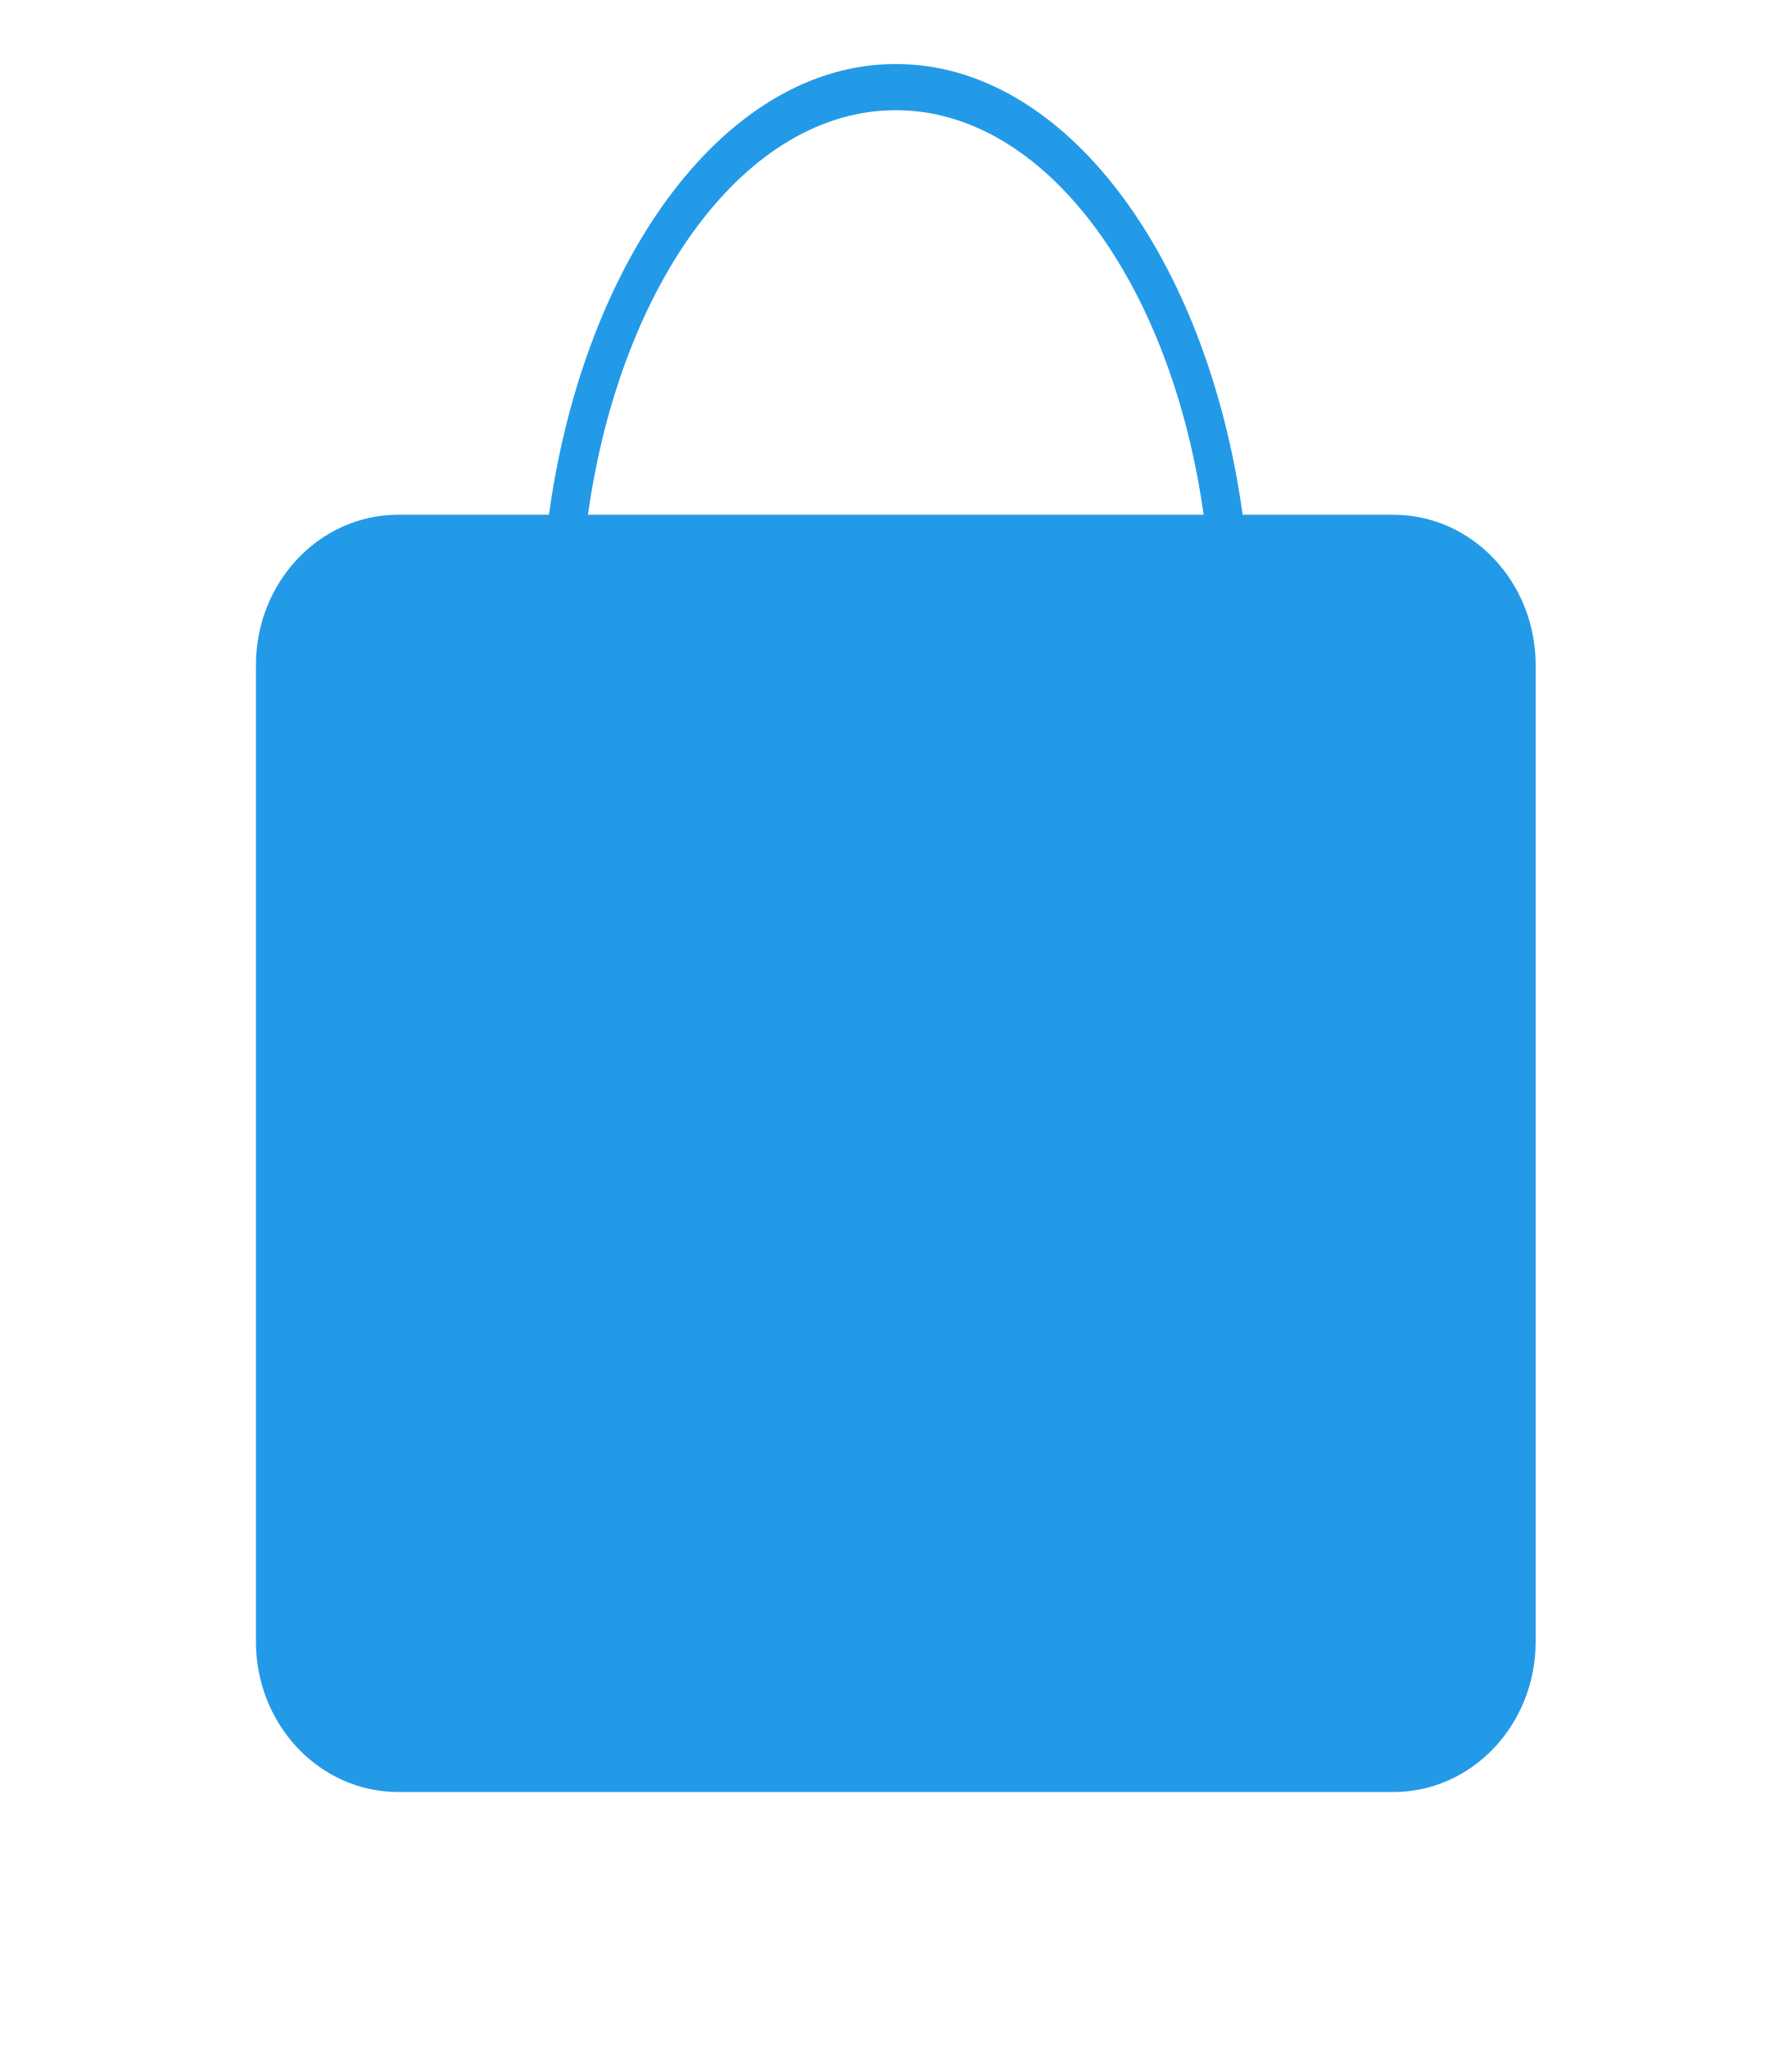
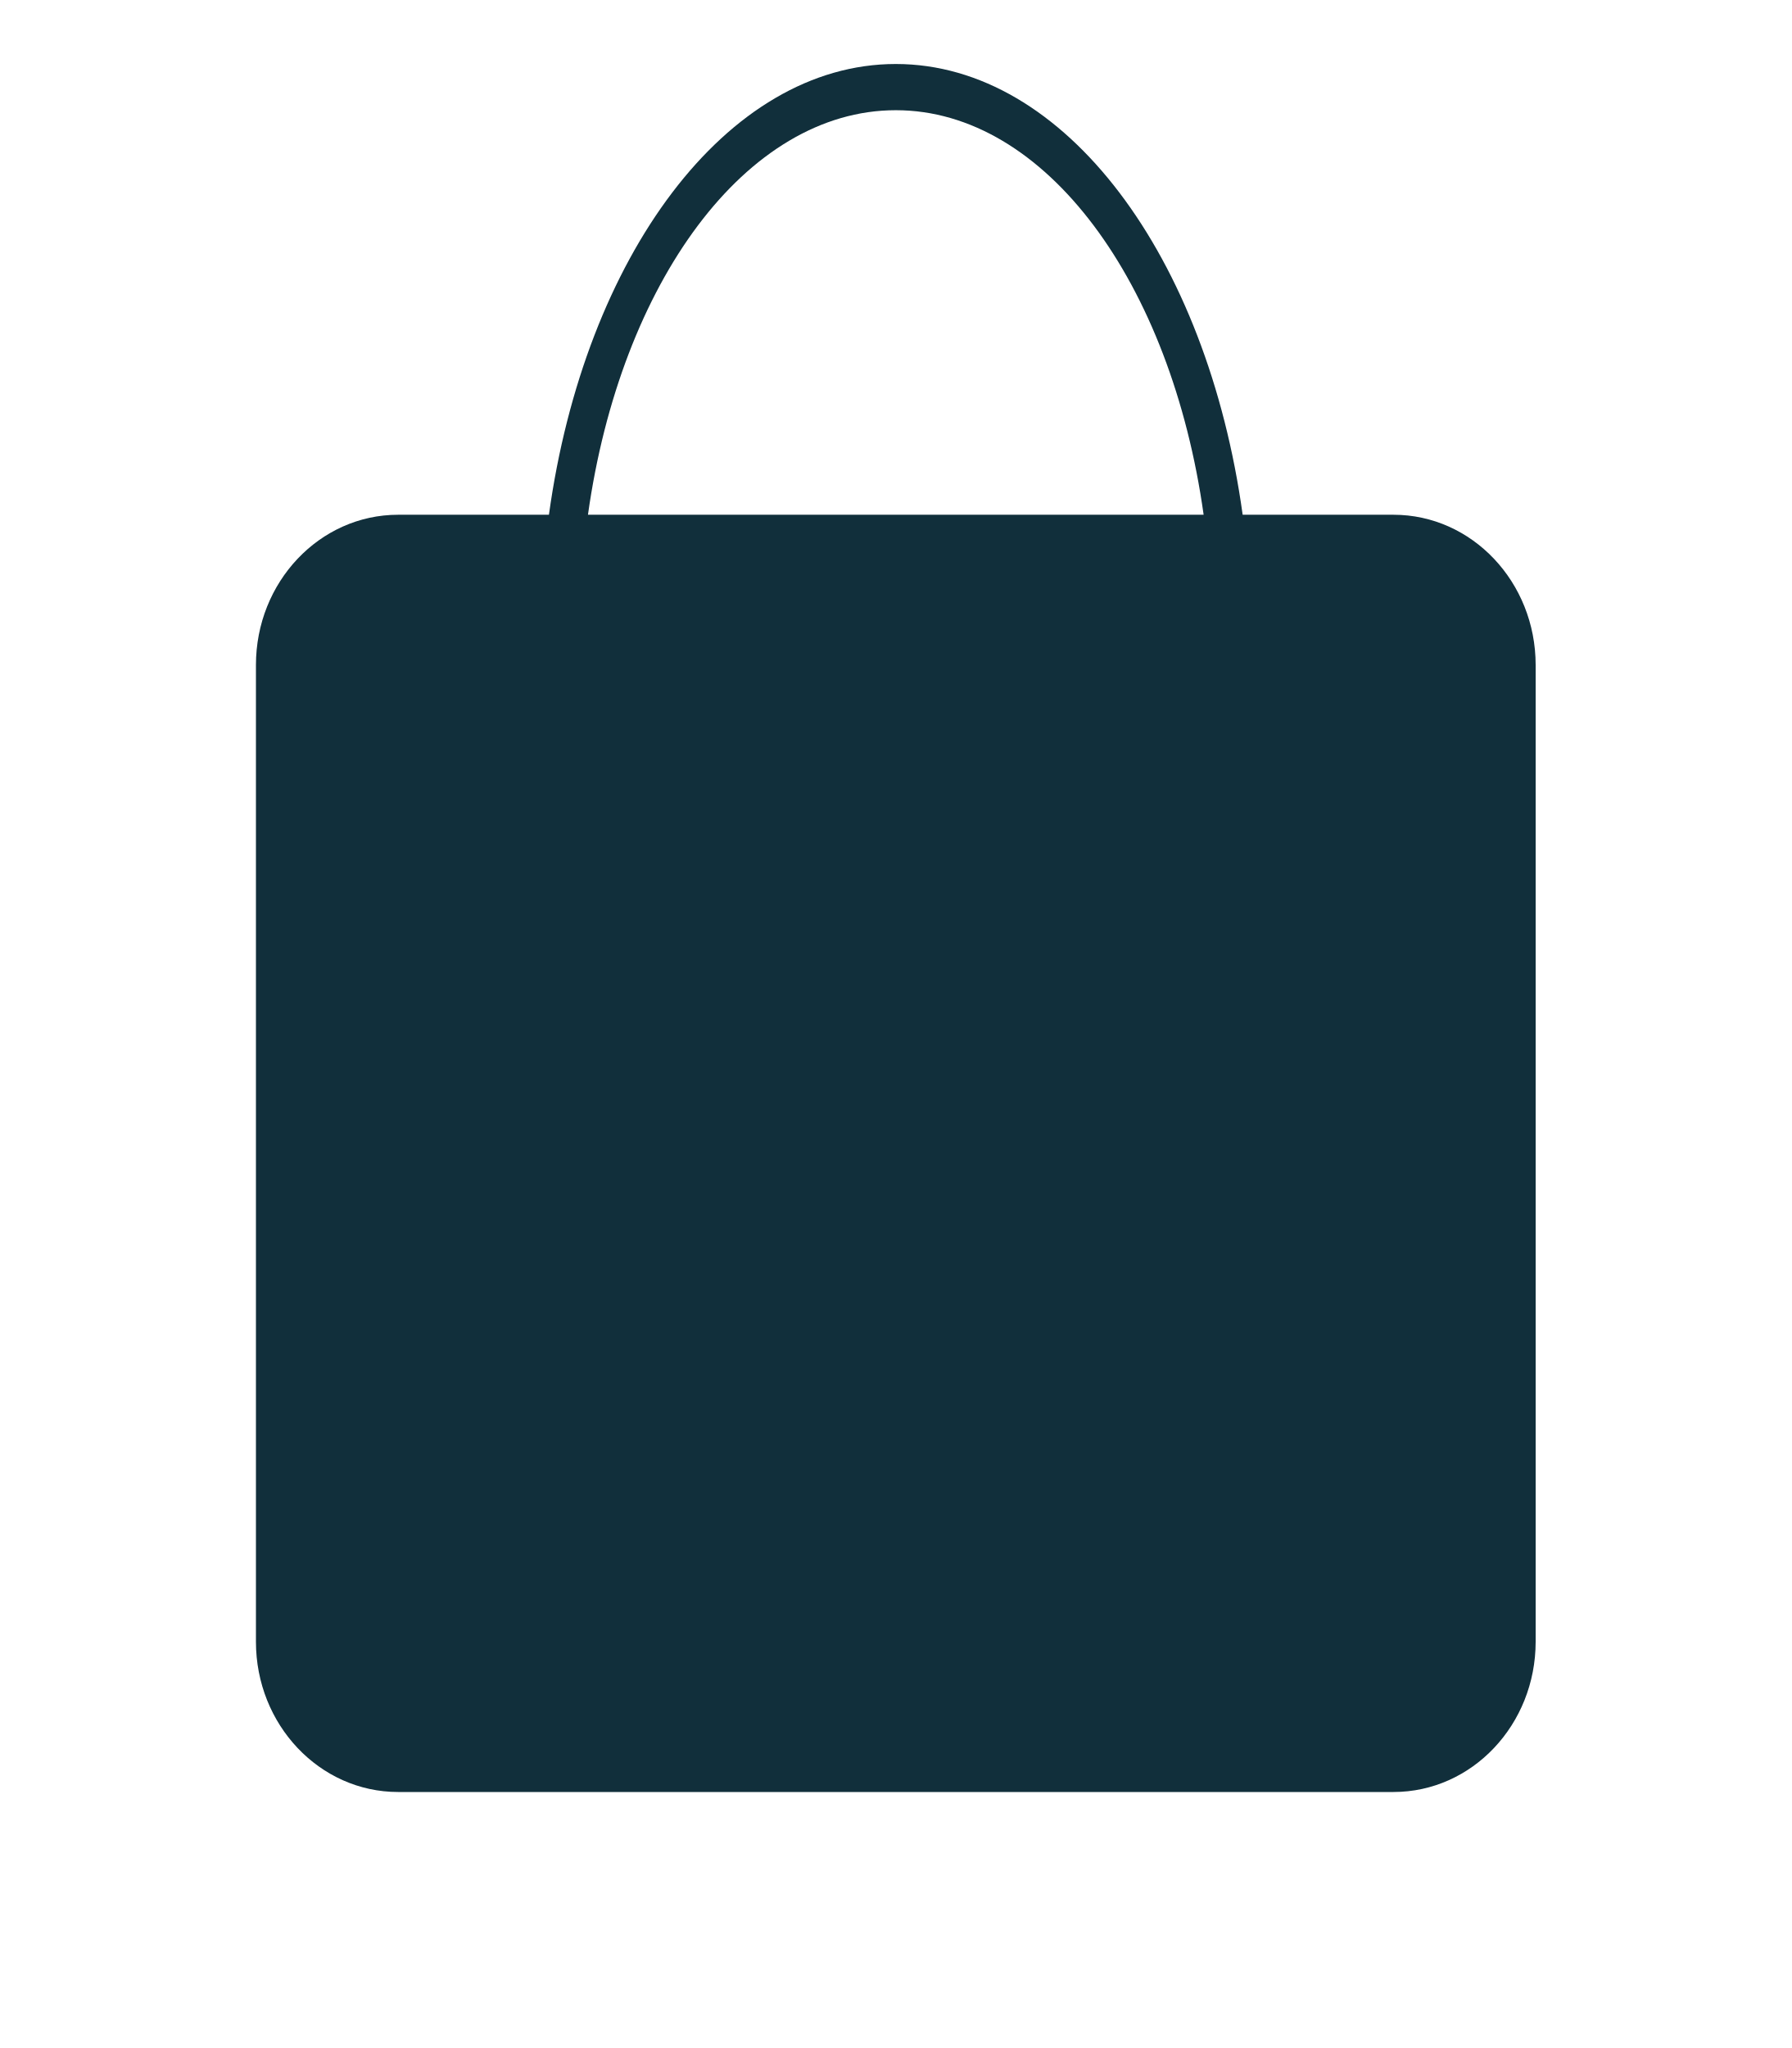
<svg xmlns="http://www.w3.org/2000/svg" width="28px" height="32px" viewBox="0 0 28 32" version="1.1">
  <defs />
  <g id="shop" stroke="none" stroke-width="1" fill="none" fill-rule="evenodd">
-     <path d="M8.579,8.043 C9.136,4.012 11.352,1 14,1 C16.648,1 18.864,4.012 19.421,8.043 L21.778,8.043 C23.005,8.043 24,9.095 24,10.391 L24,25.652 C24,26.949 23.005,28 21.778,28 L6.222,28 C4.995,28 4,26.949 4,25.652 L4,10.391 C4,9.095 4.995,8.043 6.222,8.043 L8.579,8.043 Z M9.189,8.043 L18.811,8.043 C18.304,4.422 16.342,1.722 14,1.722 C11.658,1.722 9.696,4.422 9.189,8.043 Z" id="Combined-Shape" fill="#239AE8" />
+     <path d="M8.579,8.043 C9.136,4.012 11.352,1 14,1 C16.648,1 18.864,4.012 19.421,8.043 L21.778,8.043 C23.005,8.043 24,9.095 24,10.391 L24,25.652 C24,26.949 23.005,28 21.778,28 L6.222,28 C4.995,28 4,26.949 4,25.652 L4,10.391 C4,9.095 4.995,8.043 6.222,8.043 L8.579,8.043 Z M9.189,8.043 L18.811,8.043 C18.304,4.422 16.342,1.722 14,1.722 C11.658,1.722 9.696,4.422 9.189,8.043 Z" id="Combined-Shape" fill="#112F3B" />
  </g>
</svg>
